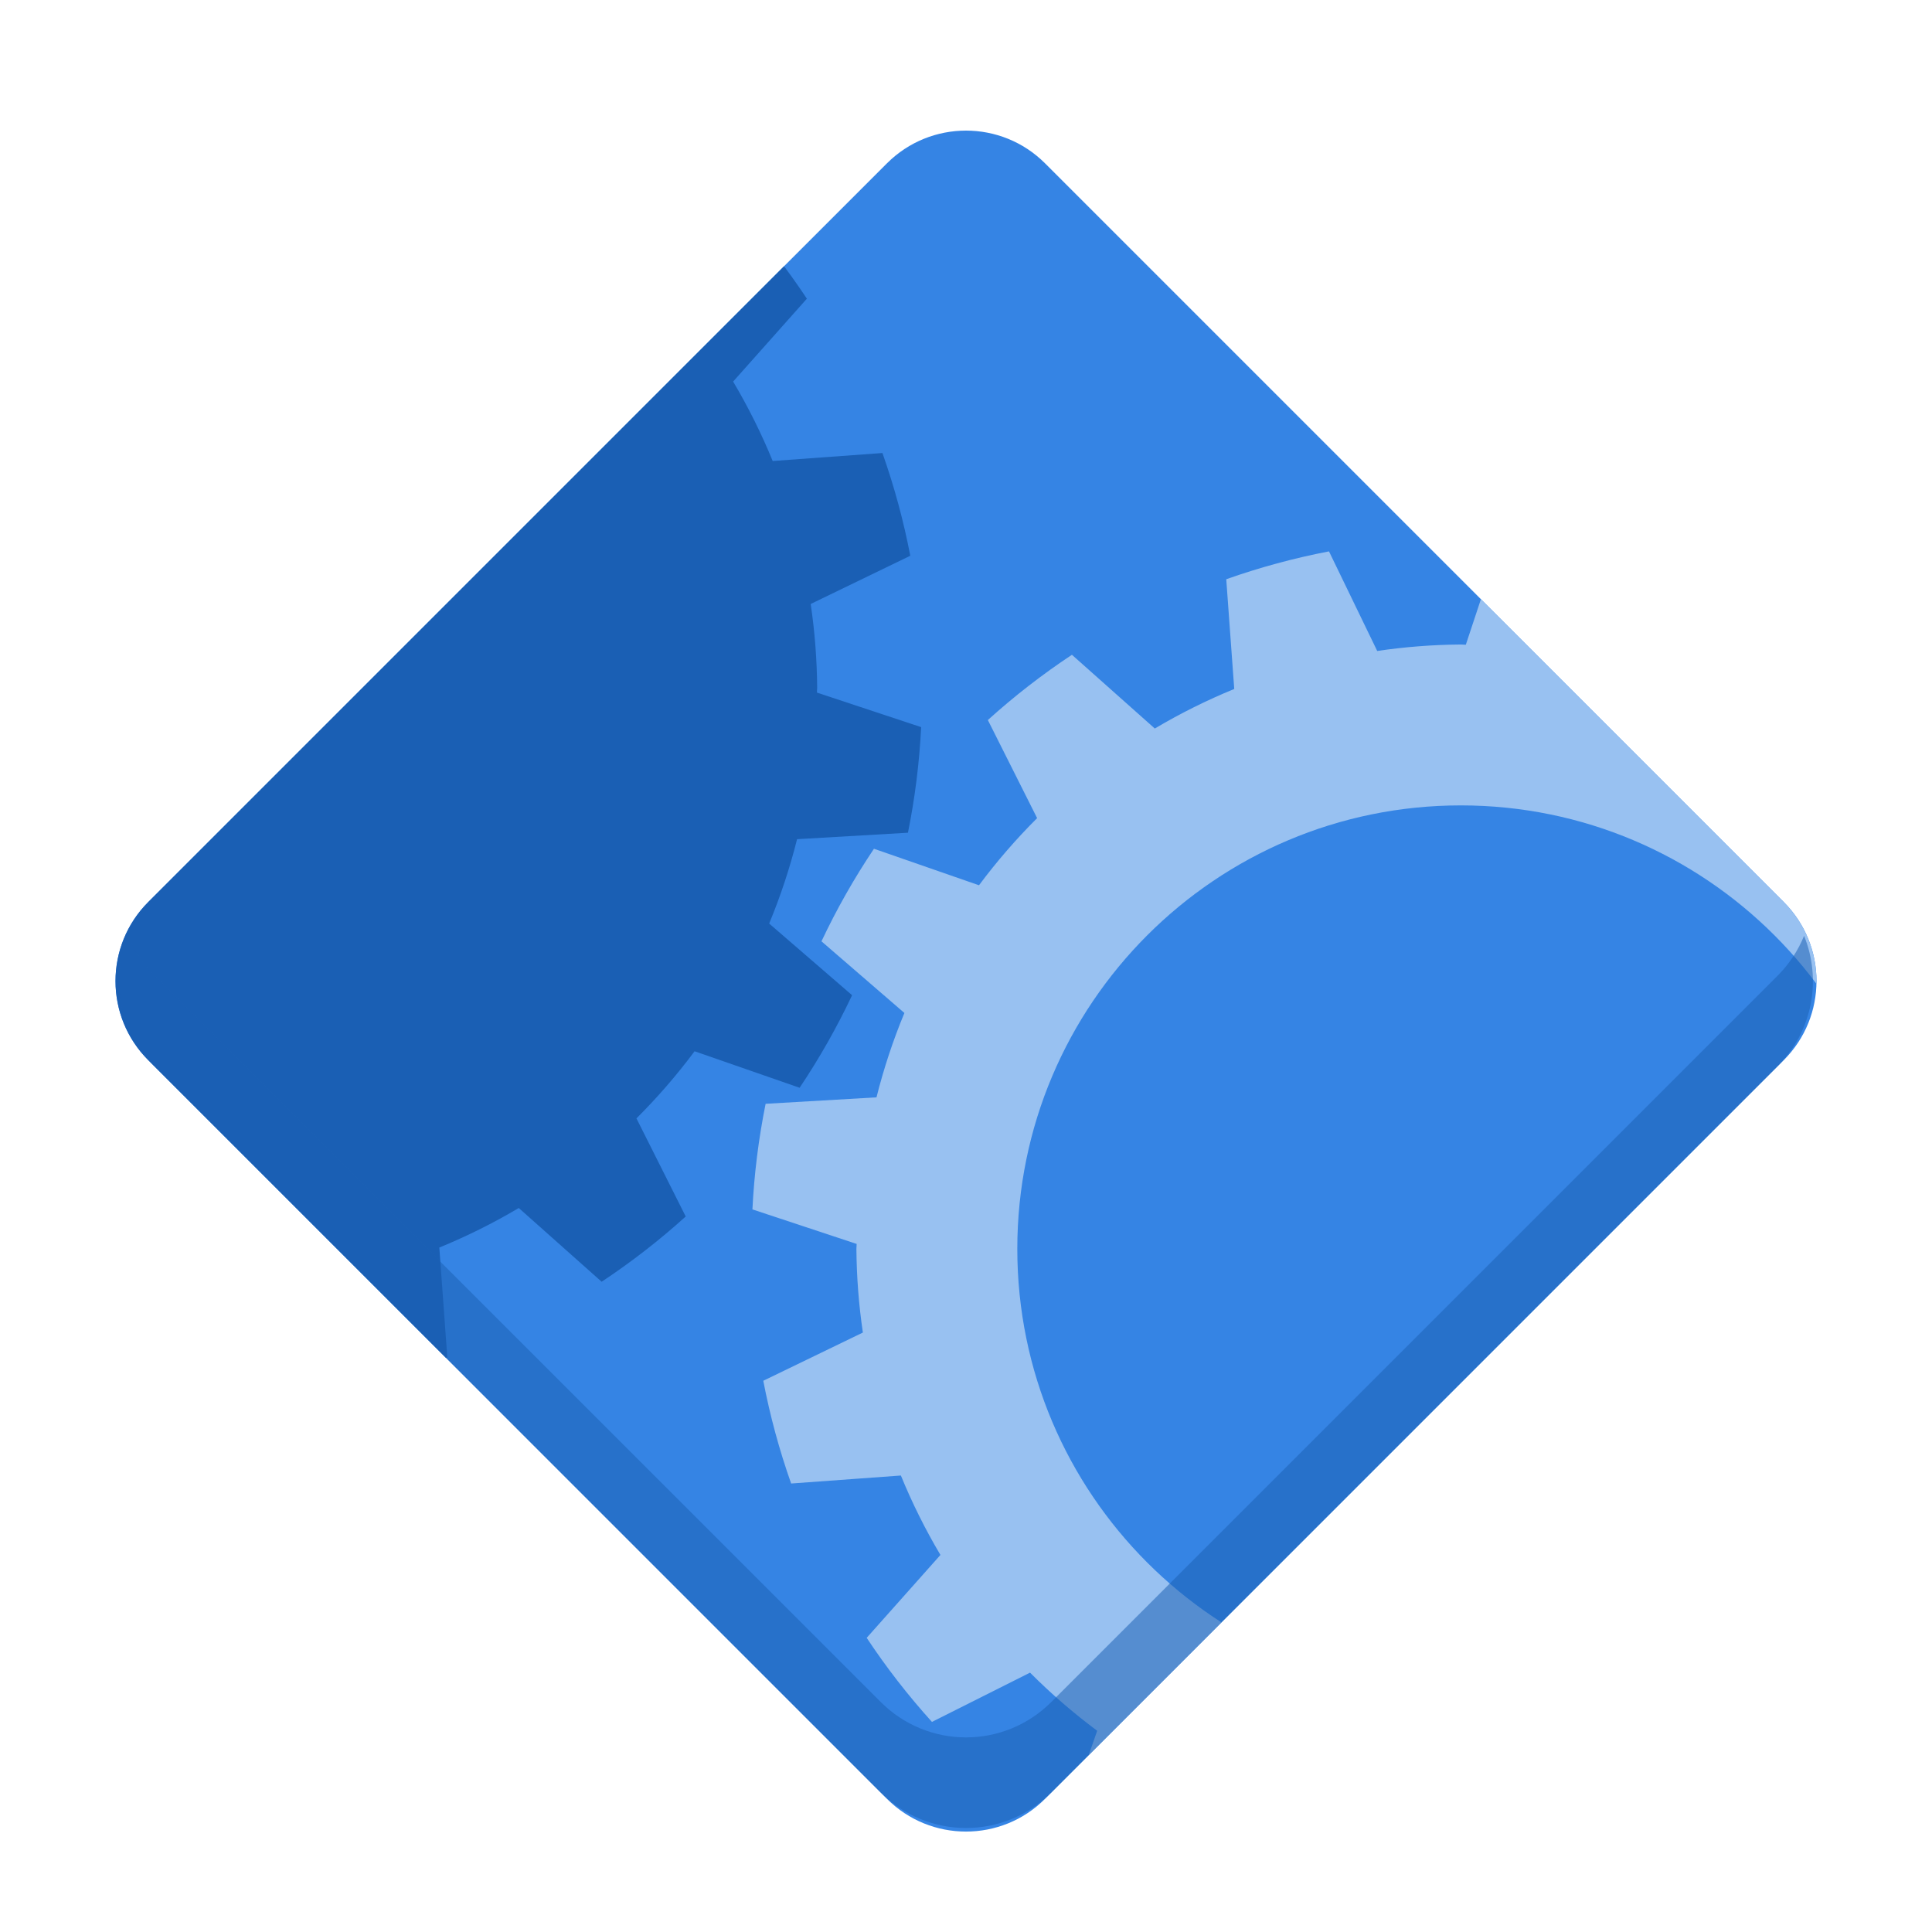
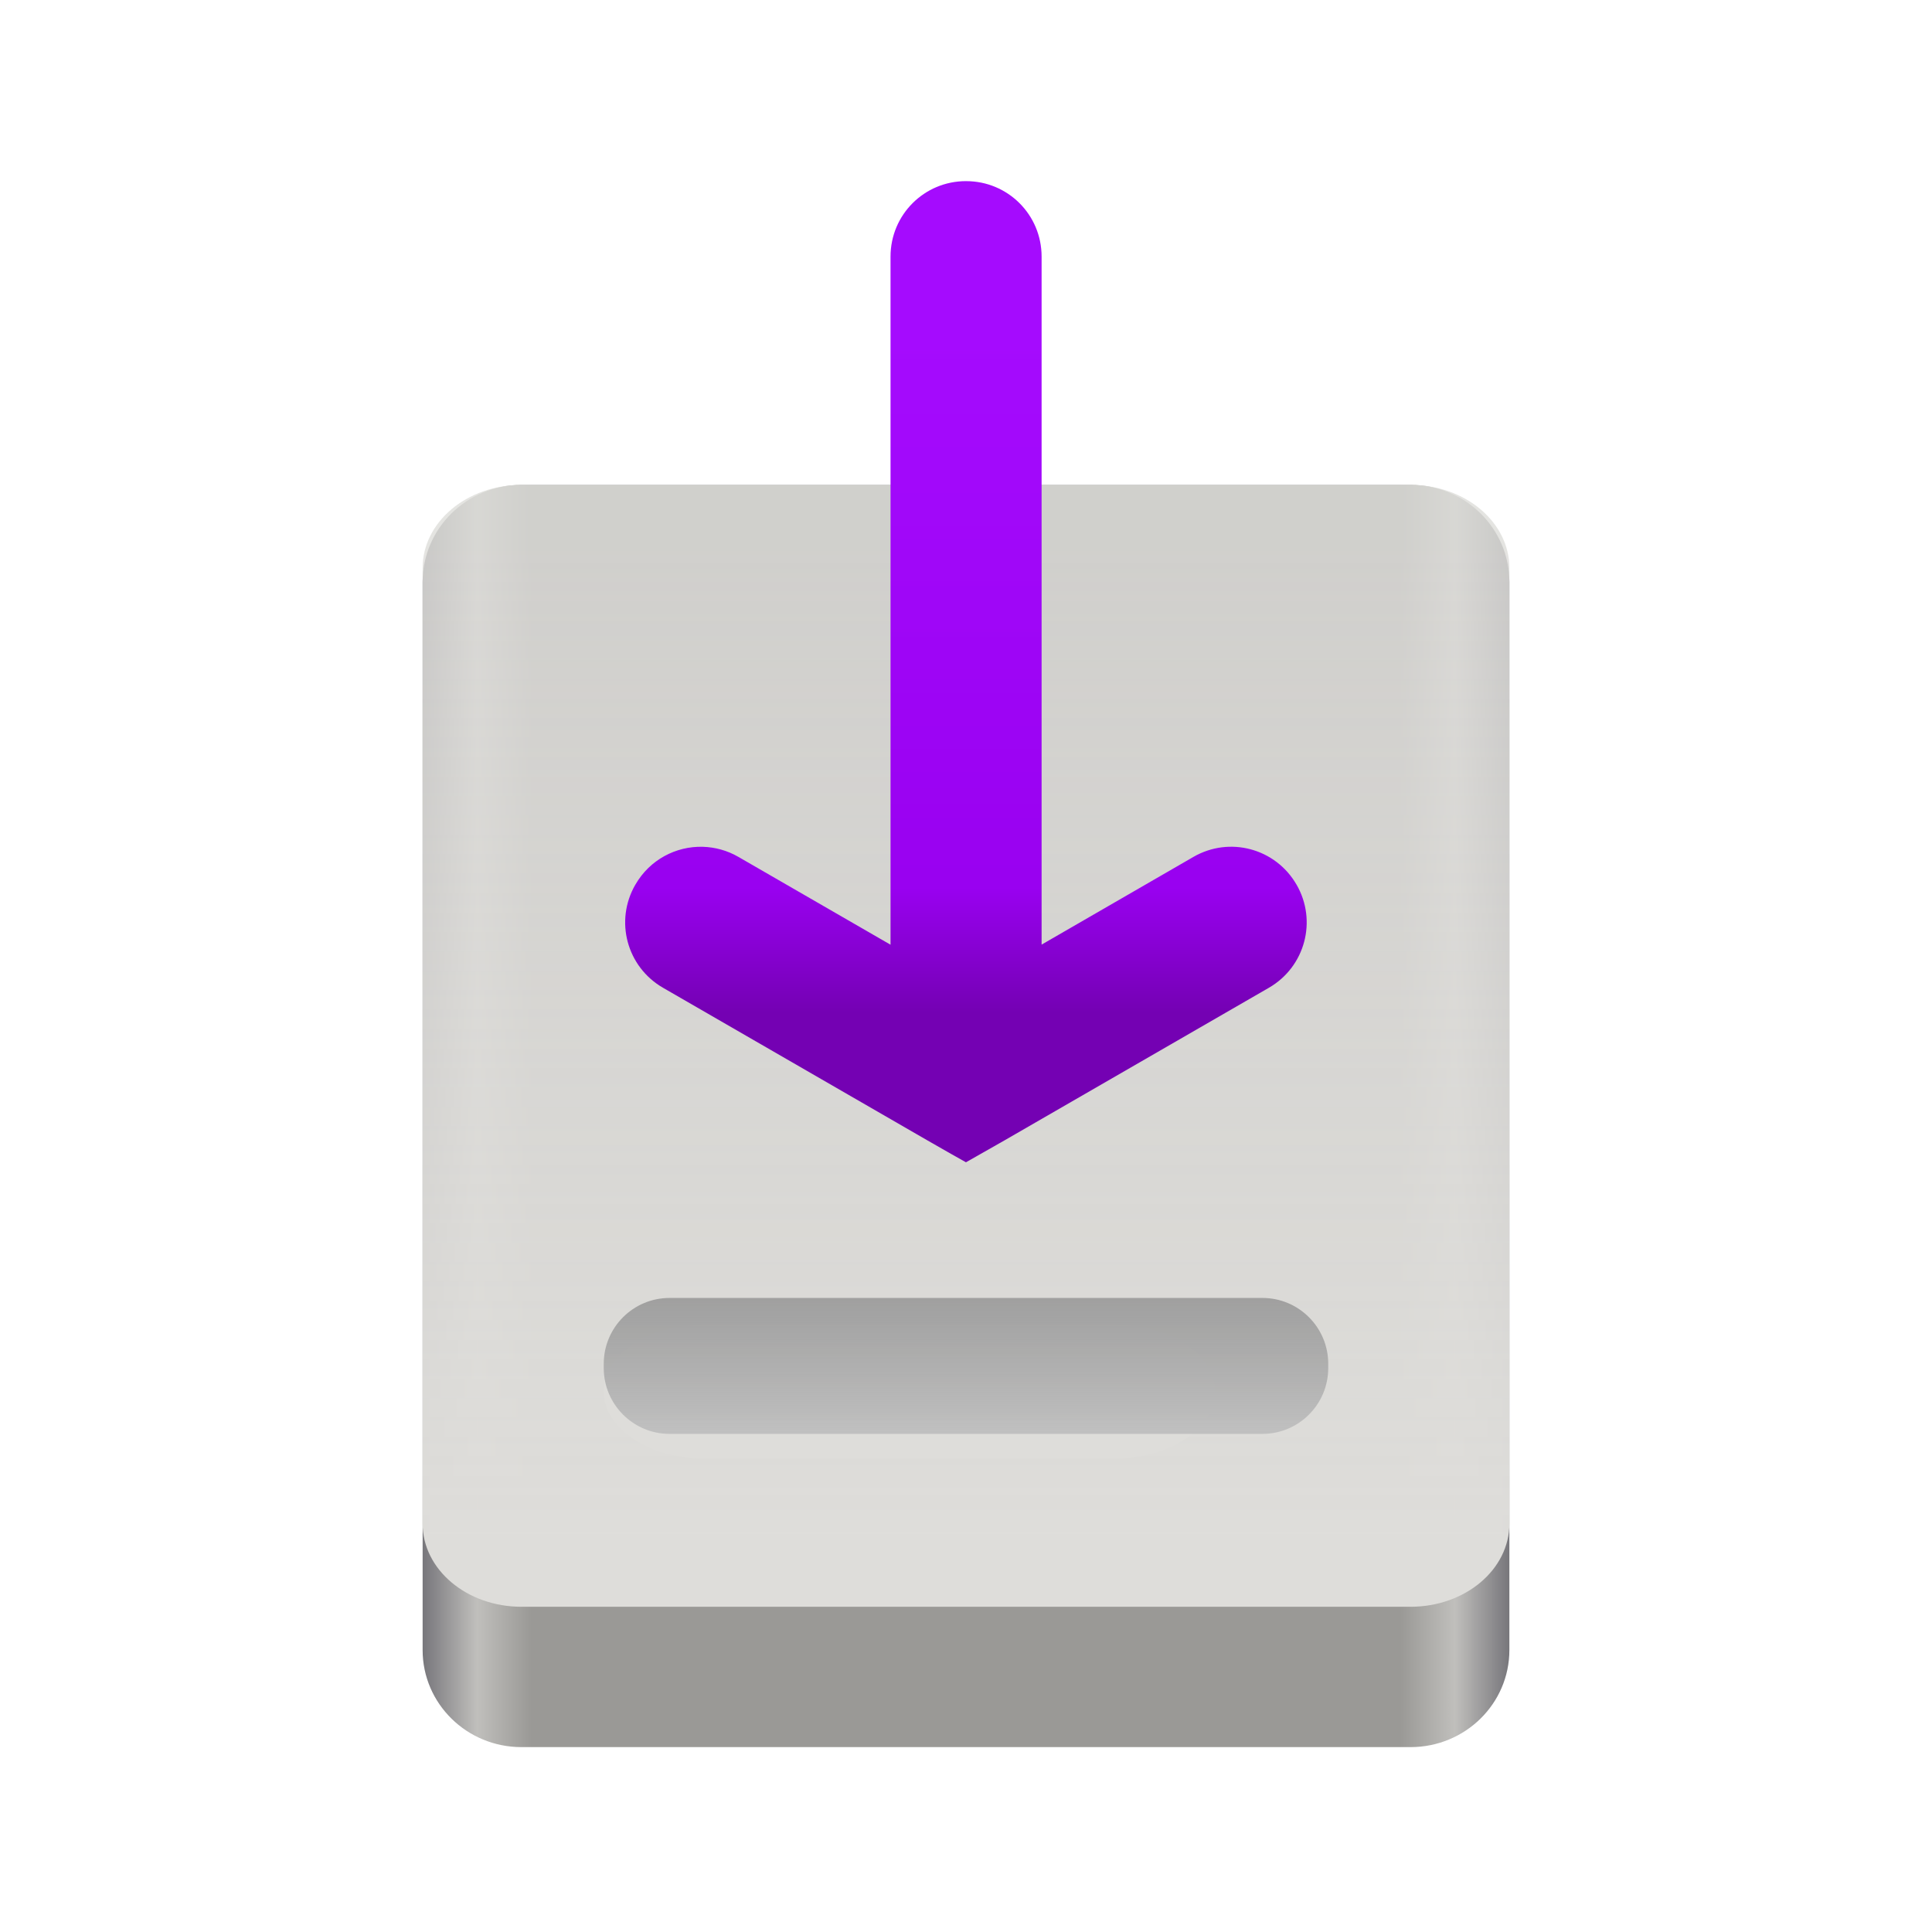
- <svg xmlns="http://www.w3.org/2000/svg" width="33.75mm" height="33.75mm" viewBox="0 0 33.75 33.75" version="1.1" id="svg974">
-   <defs id="defs968">
-     <clipPath clipPathUnits="userSpaceOnUse" id="clipPath18689">
-       <rect clip-path="none" transform="rotate(45)" ry="32" rx="32" y="123.999" x="486.037" height="362.943" width="362.943" id="rect18691" style="display:inline;opacity:1;vector-effect:none;fill:#4a86cf;fill-opacity:1;stroke:none;stroke-width:26.067;stroke-linecap:butt;stroke-linejoin:miter;stroke-miterlimit:4;stroke-dasharray:none;stroke-dashoffset:0;stroke-opacity:1;marker:none;marker-start:none;marker-mid:none;marker-end:none;paint-order:normal;enable-background:new" />
-     </clipPath>
-     <clipPath clipPathUnits="userSpaceOnUse" id="clipPath18689-3">
-       <rect clip-path="none" transform="rotate(45)" ry="32" rx="32" y="123.999" x="486.037" height="362.943" width="362.943" id="rect18691-6" style="display:inline;opacity:1;vector-effect:none;fill:#4a86cf;fill-opacity:1;stroke:none;stroke-width:26.067;stroke-linecap:butt;stroke-linejoin:miter;stroke-miterlimit:4;stroke-dasharray:none;stroke-dashoffset:0;stroke-opacity:1;marker:none;marker-start:none;marker-mid:none;marker-end:none;paint-order:normal;enable-background:new" />
-     </clipPath>
-   </defs>
-   <g id="layer1" transform="translate(-61.81982,-103.944)">
-     <g transform="matrix(0.2636723,0,0,0.2636723,61.81982,-529.397)" style="display:inline;stroke-width:0.25;enable-background:new" id="g1836">
-       <g transform="matrix(0.25,0,0,0.25,0,2295)" id="g18818" style="stroke-width:0.25">
-         <g style="stroke-width:0.27" transform="matrix(0.9260519,0,0,0.9260519,18.93073,50.87633)" id="g18590">
-           <g style="stroke-width:0.27" id="g18681" clip-path="url(#clipPath18689-3)">
-             <rect style="opacity:1;vector-effect:none;fill:#3584e4;fill-opacity:1;stroke:none;stroke-width:8.221;stroke-linecap:butt;stroke-linejoin:miter;stroke-miterlimit:4;stroke-dasharray:none;stroke-dashoffset:0;stroke-opacity:1;marker:none;marker-start:none;marker-mid:none;marker-end:none;paint-order:normal" id="rect18571" width="424" height="424" x="458.337" y="90.642" rx="10.092" ry="10.092" transform="matrix(0.6052817,0.6052817,-0.6052817,0.6052817,33.44063,99.07363)" clip-path="none" />
-             <circle style="opacity:1;vector-effect:none;fill:#f66151;fill-opacity:1;stroke:none;stroke-width:7.037;stroke-linecap:butt;stroke-linejoin:miter;stroke-miterlimit:4;stroke-dasharray:none;stroke-dashoffset:0;stroke-opacity:1;marker:none;marker-start:none;marker-mid:none;marker-end:none;paint-order:normal" id="path18706" cx="0" cy="0" r="0" transform="translate(0,-212)" />
-             <circle style="opacity:1;vector-effect:none;fill:#f66151;fill-opacity:1;stroke:none;stroke-width:7.037;stroke-linecap:butt;stroke-linejoin:miter;stroke-miterlimit:4;stroke-dasharray:none;stroke-dashoffset:0;stroke-opacity:1;marker:none;marker-start:none;marker-mid:none;marker-end:none;paint-order:normal" id="path18708" cx="0" cy="0" r="0" transform="translate(0,-212)" />
-             <path style="display:inline;opacity:1;vector-effect:none;fill:#98c1f1;fill-opacity:1;stroke:none;stroke-width:7.037;stroke-linecap:butt;stroke-linejoin:miter;stroke-miterlimit:4;stroke-dasharray:none;stroke-dashoffset:0;stroke-opacity:1;marker:none;marker-start:none;marker-mid:none;marker-end:none;paint-order:normal;enable-background:new" d="m 408.92,561.918 -9.886,29.829 a 172.971,172.971 0 0 0 -1.427,-0.071 172.971,172.971 0 0 0 -23.929,1.852 l -13.801,-28.501 a 203.293,203.293 0 0 0 -29.401,7.972 l 2.286,31.405 a 172.971,172.971 0 0 0 -22.732,11.319 l -23.718,-21.103 a 203.293,203.293 0 0 0 -24.059,18.674 l 14.099,28.073 a 172.971,172.971 0 0 0 -16.636,19.211 l -30.058,-10.448 a 203.293,203.293 0 0 0 -15.017,26.488 l 23.73,20.507 a 172.971,172.971 0 0 0 -7.985,24.143 l -31.73,1.849 a 203.293,203.293 0 0 0 -3.778,30.217 l 29.829,9.886 a 172.971,172.971 0 0 0 -0.071,1.427 172.971,172.971 0 0 0 1.852,23.929 l -28.501,13.801 a 203.293,203.293 0 0 0 7.972,29.401 l 31.405,-2.286 a 172.971,172.971 0 0 0 11.319,22.732 l -21.103,23.718 a 203.293,203.293 0 0 0 18.674,24.059 l 28.073,-14.099 a 172.971,172.971 0 0 0 19.211,16.636 l -10.448,30.058 a 203.293,203.293 0 0 0 26.488,15.017 l 20.507,-23.73 a 172.971,172.971 0 0 0 24.143,7.985 l 1.849,31.73 a 203.293,203.293 0 0 0 30.217,3.778 l 9.886,-29.829 a 172.971,172.971 0 0 0 1.427,0.071 172.971,172.971 0 0 0 23.929,-1.852 l 13.801,28.501 a 203.293,203.293 0 0 0 29.401,-7.972 l -2.286,-31.405 a 172.971,172.971 0 0 0 22.732,-11.319 l 23.718,21.103 A 203.293,203.293 0 0 0 532.96,916 l -14.099,-28.073 a 172.971,172.971 0 0 0 16.636,-19.211 l 30.058,10.448 a 203.293,203.293 0 0 0 15.017,-26.488 l -23.73,-20.507 a 172.971,172.971 0 0 0 7.985,-24.143 l 31.73,-1.849 a 203.293,203.293 0 0 0 3.778,-30.217 l -29.829,-9.886 a 172.971,172.971 0 0 0 0.071,-1.427 172.971,172.971 0 0 0 -1.852,-23.929 l 28.501,-13.801 a 203.293,203.293 0 0 0 -7.972,-29.401 l -31.405,2.286 a 172.971,172.971 0 0 0 -11.319,-22.732 l 21.103,-23.718 a 203.293,203.293 0 0 0 -18.674,-24.059 l -28.073,14.099 a 172.971,172.971 0 0 0 -19.211,-16.636 l 10.448,-30.058 A 203.293,203.293 0 0 0 485.636,581.681 l -20.507,23.73 a 172.971,172.971 0 0 0 -24.143,-7.985 l -1.849,-31.73 a 203.293,203.293 0 0 0 -30.217,-3.778 z M 397.607,637.722 A 126.926,126.926 0 0 1 524.532,764.647 126.926,126.926 0 0 1 397.607,891.572 126.926,126.926 0 0 1 270.682,764.647 126.926,126.926 0 0 1 397.607,637.722 Z" id="path18717-4" />
-             <path id="path18758" d="m 51.748,401.284 -9.886,29.829 c -0.476,-0.026 -0.951,-0.05 -1.427,-0.071 -8.01,0.062 -16.005,0.681 -23.929,1.852 L 2.706,404.392 c -9.986,1.918 -19.814,4.583 -29.401,7.972 l 2.286,31.405 c -7.844,3.211 -15.442,6.994 -22.732,11.319 l -23.718,-21.103 c -8.475,5.614 -16.518,11.857 -24.059,18.674 l 14.099,28.073 c -6.009,5.987 -11.569,12.408 -16.636,19.211 l -30.058,-10.448 c -5.661,8.442 -10.68,17.296 -15.017,26.488 l 23.73,20.507 c -3.25,7.841 -5.919,15.91 -7.985,24.143 l -31.73,1.849 c -2.013,9.964 -3.276,20.064 -3.778,30.217 l 29.829,9.886 c -0.026,0.476 -0.05,0.951 -0.071,1.427 0.062,8.01 0.681,16.005 1.852,23.929 l -28.501,13.801 c 1.918,9.986 4.583,19.814 7.972,29.401 l 31.405,-2.286 c 3.211,7.844 6.994,15.442 11.319,22.732 l -21.103,23.718 c 5.614,8.475 11.857,16.518 18.674,24.059 l 28.073,-14.099 c 5.987,6.009 12.408,11.569 19.211,16.636 l -10.448,30.058 c 8.442,5.661 17.296,10.68 26.488,15.017 l 20.507,-23.73 c 7.841,3.25 15.91,5.919 24.143,7.985 l 1.849,31.73 c 9.964,2.013 20.064,3.276 30.217,3.778 l 9.886,-29.829 c 0.476,0.026 0.951,0.05 1.427,0.071 8.01,-0.062 16.005,-0.681 23.929,-1.852 l 13.801,28.501 c 9.986,-1.918 19.814,-4.583 29.401,-7.972 l -2.286,-31.405 c 7.844,-3.211 15.442,-6.994 22.732,-11.319 l 23.718,21.103 c 8.475,-5.614 16.518,-11.857 24.059,-18.674 l -14.099,-28.073 c 6.009,-5.987 11.569,-12.408 16.636,-19.211 l 30.058,10.448 c 5.661,-8.442 10.68,-17.296 15.017,-26.488 l -23.73,-20.507 c 3.25,-7.841 5.919,-15.91 7.985,-24.143 l 31.73,-1.849 c 2.013,-9.964 3.276,-20.064 3.778,-30.217 l -29.829,-9.886 c 0.026,-0.476 0.05,-0.951 0.071,-1.427 -0.062,-8.01 -0.681,-16.005 -1.852,-23.929 l 28.501,-13.801 c -1.918,-9.986 -4.583,-19.814 -7.972,-29.401 l -31.405,2.286 c -3.211,-7.844 -6.994,-15.442 -11.319,-22.732 l 21.103,-23.718 c -5.614,-8.475 -11.857,-16.518 -18.674,-24.059 l -28.073,14.099 c -5.987,-6.009 -12.408,-11.569 -19.211,-16.636 l 10.448,-30.058 c -8.442,-5.661 -17.296,-10.68 -26.488,-15.017 l -20.507,23.73 c -7.841,-3.25 -15.91,-5.919 -24.143,-7.985 l -1.849,-31.73 c -9.964,-2.013 -20.064,-3.276 -30.217,-3.778 z" style="display:inline;opacity:1;vector-effect:none;fill:#1a5fb4;fill-opacity:1;stroke:none;stroke-width:7.037;stroke-linecap:butt;stroke-linejoin:miter;stroke-miterlimit:4;stroke-dasharray:none;stroke-dashoffset:0;stroke-opacity:1;marker:none;marker-start:none;marker-mid:none;marker-end:none;paint-order:normal;enable-background:new" />
-           </g>
-         </g>
-         <path style="display:inline;opacity:0.534;vector-effect:none;fill:#1a5fb4;fill-opacity:1;stroke:none;stroke-width:1.629;stroke-linecap:butt;stroke-linejoin:miter;stroke-miterlimit:4;stroke-dasharray:none;stroke-dashoffset:0;stroke-opacity:1;marker:none;marker-start:none;marker-mid:none;marker-end:none;paint-order:normal;enable-background:new" clip-path="none" d="m 8.477,2676 c -1.171,2.887 -0.583,6.308 1.766,8.656 l 48.102,48.102 c 3.134,3.134 8.179,3.134 11.312,0 l 48.102,-48.102 c 2.348,-2.348 2.937,-5.77 1.766,-8.656 -0.392,0.966 -0.98,1.871 -1.766,2.656 l -48.102,48.102 c -3.134,3.134 -8.179,3.134 -11.312,0 L 10.242,2678.656 C 9.457,2677.871 8.868,2676.965 8.477,2676 Z" transform="matrix(4,0,0,4,0,-10028)" id="rect18571-6" />
-       </g>
-       <rect y="2402" x="-1.5000001e-06" height="128" width="128" id="rect9125-7-2" style="display:inline;opacity:1;vector-effect:none;fill:none;fill-opacity:1;stroke:none;stroke-width:1.25;stroke-linecap:butt;stroke-linejoin:miter;stroke-miterlimit:4;stroke-dasharray:none;stroke-dashoffset:0;stroke-opacity:1;marker:none;marker-start:none;marker-mid:none;marker-end:none;paint-order:normal;enable-background:new" />
-     </g>
-   </g>
+ <svg xmlns="http://www.w3.org/2000/svg" height="128px" viewBox="0 0 128 128" width="128px">
+   <linearGradient id="a" gradientTransform="matrix(0.160714 0 0 0.275088 13.76138 239.3743)" gradientUnits="userSpaceOnUse" x1="88.596" x2="536.596" y1="-449.394" y2="-449.394">
+     <stop offset="0" stop-color="#77767b" />
+     <stop offset="0.05" stop-color="#c0bfbc" />
+     <stop offset="0.1" stop-color="#9a9996" />
+     <stop offset="0.9" stop-color="#9a9996" />
+     <stop offset="0.95" stop-color="#c0bfbc" />
+     <stop offset="1" stop-color="#77767b" />
+   </linearGradient>
+   <linearGradient id="b" gradientTransform="matrix(0.817675 0 0 0.749178 312.6198 -102.9698)" gradientUnits="userSpaceOnUse" x1="-304.057" x2="-304.057" y1="273.958" y2="185.903">
+     <stop offset="0" stop-color="#deddda" />
+     <stop offset="1" stop-color="#deddda" stop-opacity="0.799" />
+   </linearGradient>
+   <linearGradient id="c" gradientUnits="userSpaceOnUse" x1="63.995" x2="63.995" y1="21.925" y2="67.077">
+     <stop offset="0" stop-color="#a50bfe" />
+     <stop offset="0.817" stop-color="#9901f0" />
+     <stop offset="1" stop-color="#7401b3" />
+   </linearGradient>
+   <linearGradient id="d" gradientTransform="matrix(1.090889 0 0 1.126029 -5.816454 -206.2127)" gradientUnits="userSpaceOnUse" x1="64" x2="64" y1="241.5" y2="285.5">
+     <stop offset="0.333" stop-color="#848484" stop-opacity="0.801" />
+     <stop offset="0.632" stop-color="#c9c9c9" />
+   </linearGradient>
+   <path d="m 34.547 32.125 h 58.906 c 3.617 0 6.547 2.879 6.547 6.434 v 70.762 c 0 3.551 -2.93 6.43 -6.547 6.43 h -58.906 c -3.617 0 -6.547 -2.879 -6.547 -6.43 v -70.762 c 0 -3.555 2.93 -6.434 6.547 -6.434 z m 0 0" fill="url(#a)" />
+   <path d="m 34.547 32.125 h 58.906 c 3.617 0 6.547 2.465 6.547 5.504 v 63.32 c 0 3.039 -2.93 5.504 -6.547 5.504 h -58.906 c -3.617 0 -6.547 -2.465 -6.547 -5.504 v -63.32 c 0 -3.039 2.93 -5.504 6.547 -5.504 z m 0 0" fill="url(#b)" />
+   <path d="m 64 12 c -2.77 0 -5 2.23 -5 5 v 45.59 l -10.074 -5.816 c -0.746 -0.434 -1.562 -0.648 -2.367 -0.672 c -1.773 -0.047 -3.508 0.852 -4.461 2.504 l -0.004 0.004 c -1.387 2.398 -0.57 5.445 1.832 6.832 l 17.52 10.113 c 0.805 0.465 2.547 1.453 2.551 1.449 c 0 0 1.742 -0.984 2.551 -1.449 l 17.52 -10.113 c 2.398 -1.387 3.215 -4.434 1.832 -6.832 l -0.004 -0.004 c -1.387 -2.402 -4.434 -3.219 -6.832 -1.832 l -10.055 5.809 v -45.582 c 0 -2.77 -2.23 -5 -5 -5 z m 0 0" fill="url(#c)" fill-rule="evenodd" />
+   <path d="m 46.633 87.75 h 27.234 c 3.664 0 6.633 1.988 6.633 4.438 s -2.969 4.438 -6.633 4.438 h -27.234 c -3.664 0 -6.633 -1.988 -6.633 -4.438 s 2.969 -4.438 6.633 -4.438 z m 0 0" fill="#deddda" fill-rule="evenodd" />
+   <path d="m 44.363 85.992 h 39.273 c 2.41 0 4.363 1.953 4.363 4.363 v 0.281 c 0 2.41 -1.953 4.363 -4.363 4.363 h -39.273 c -2.41 0 -4.363 -1.953 -4.363 -4.363 v -0.281 c 0 -2.41 1.953 -4.363 4.363 -4.363 z m 0 0" fill="url(#d)" />
</svg>
